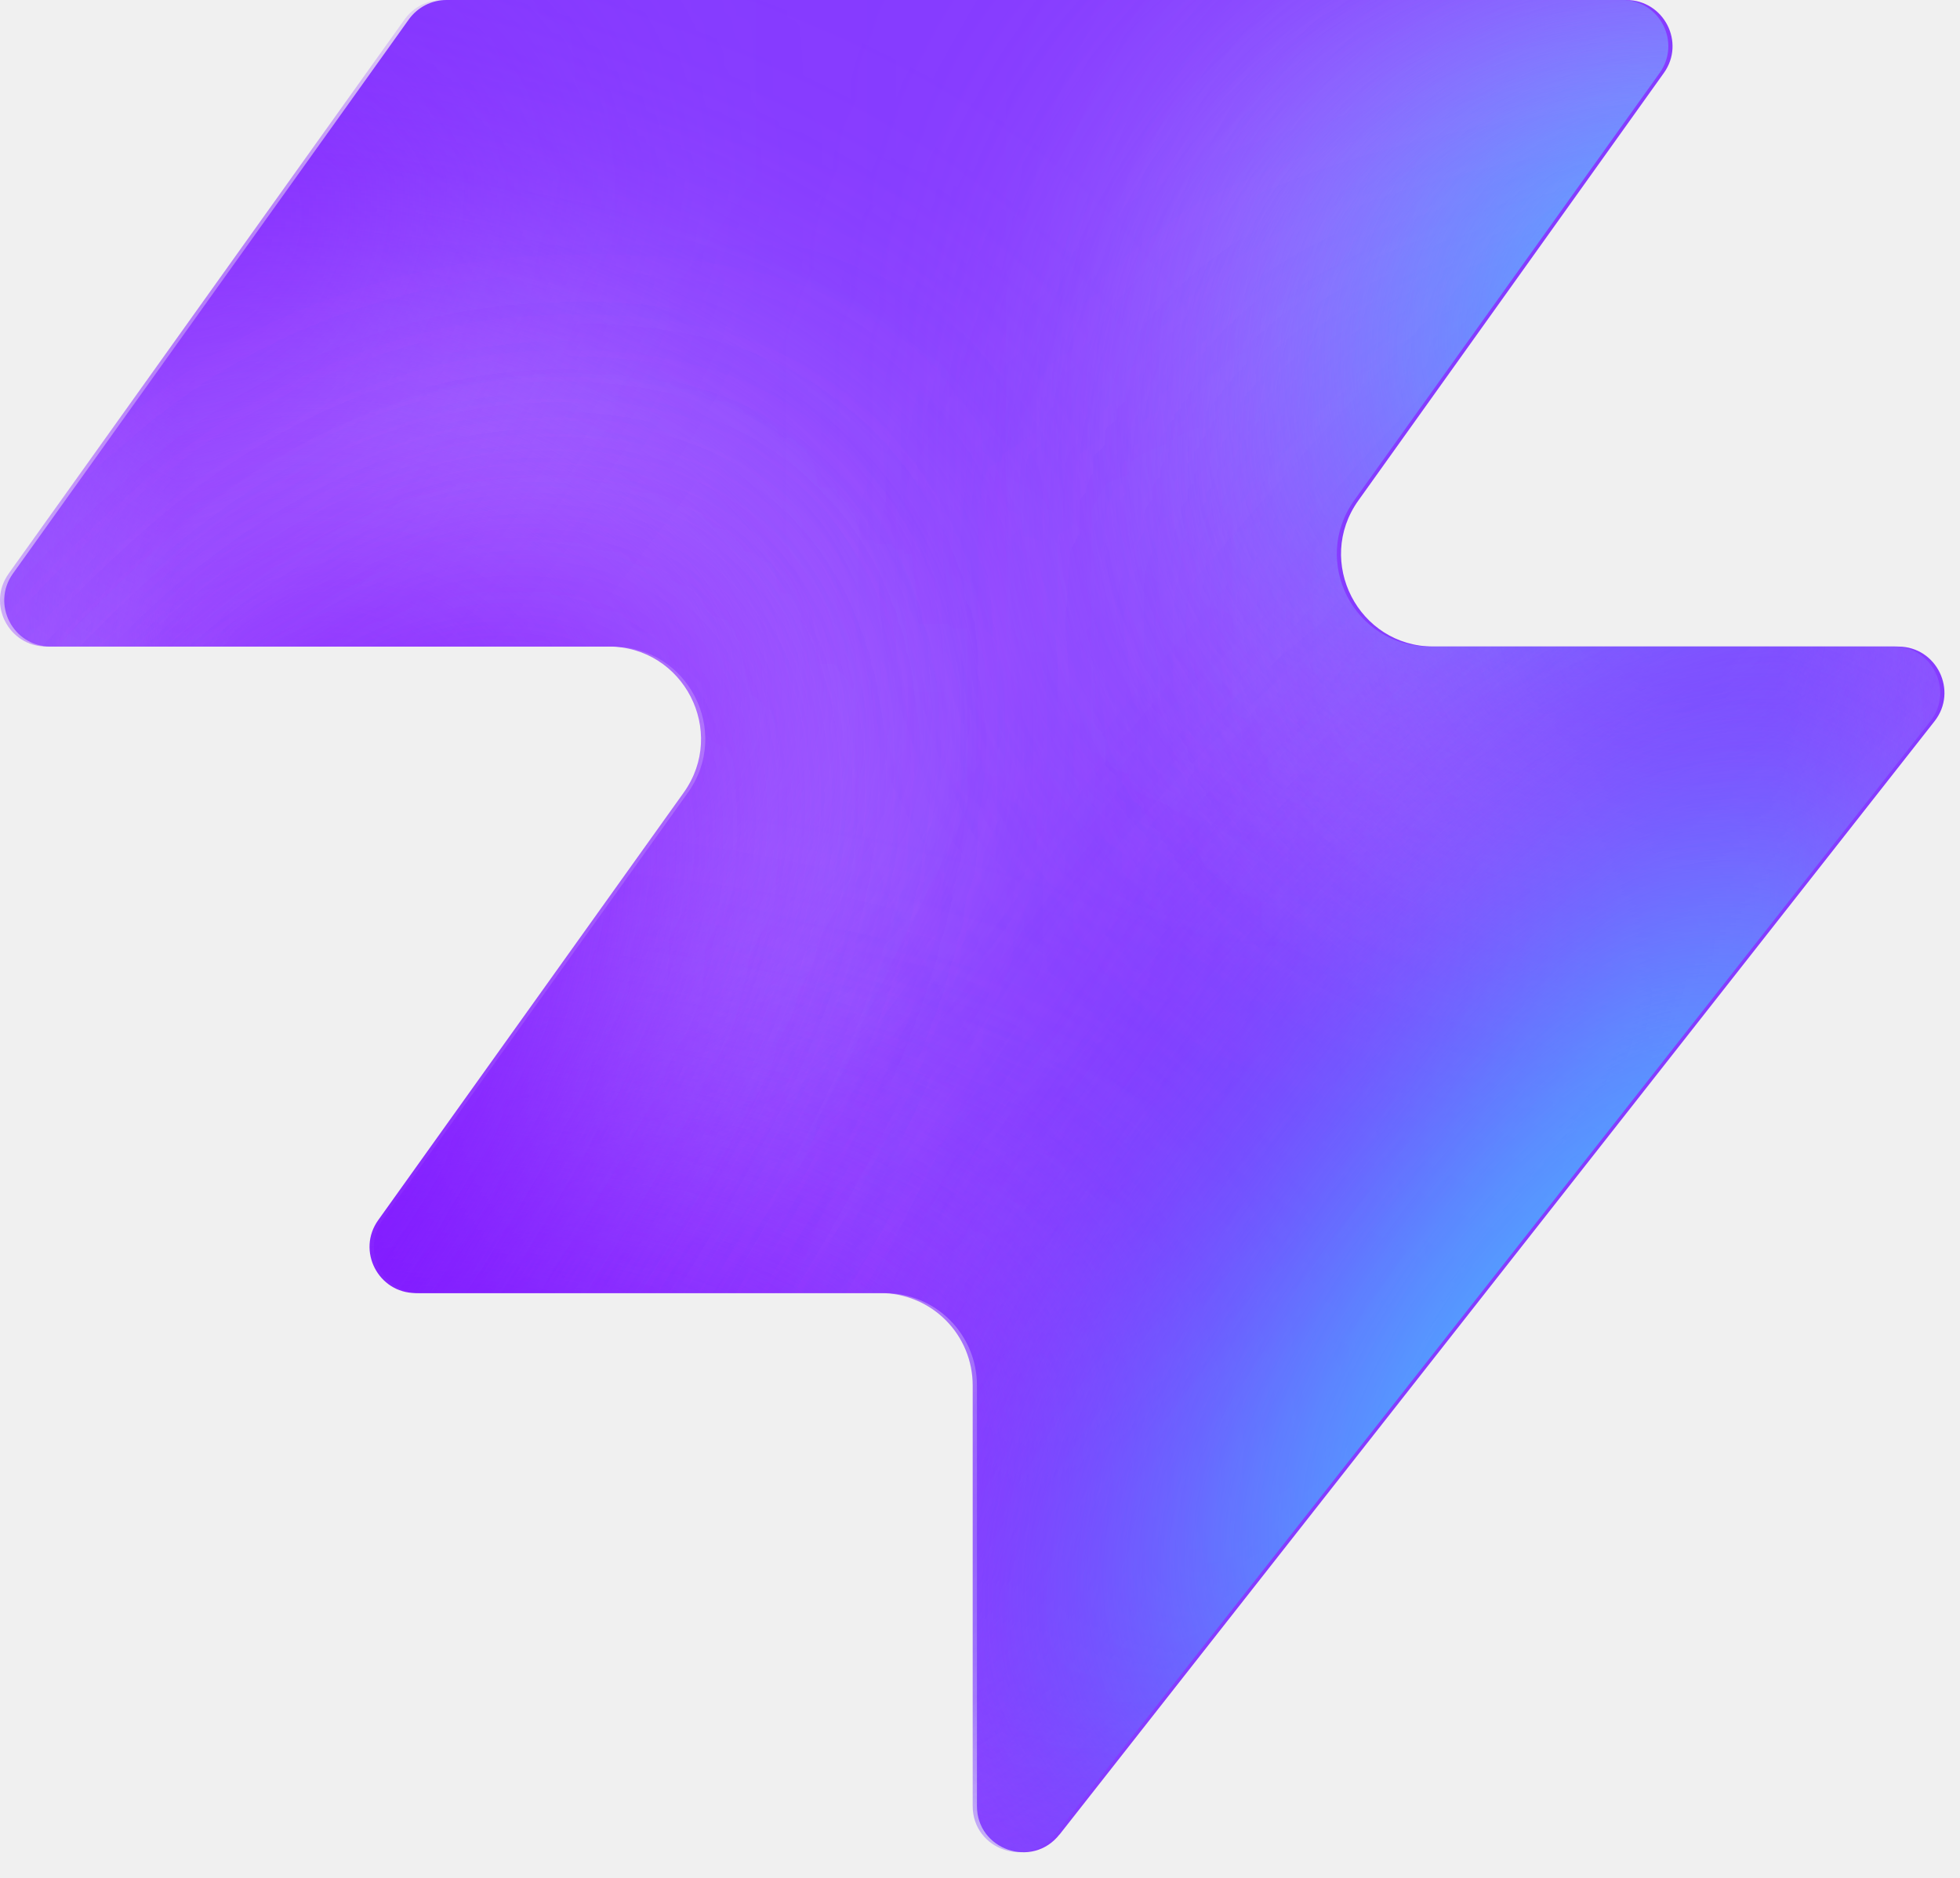
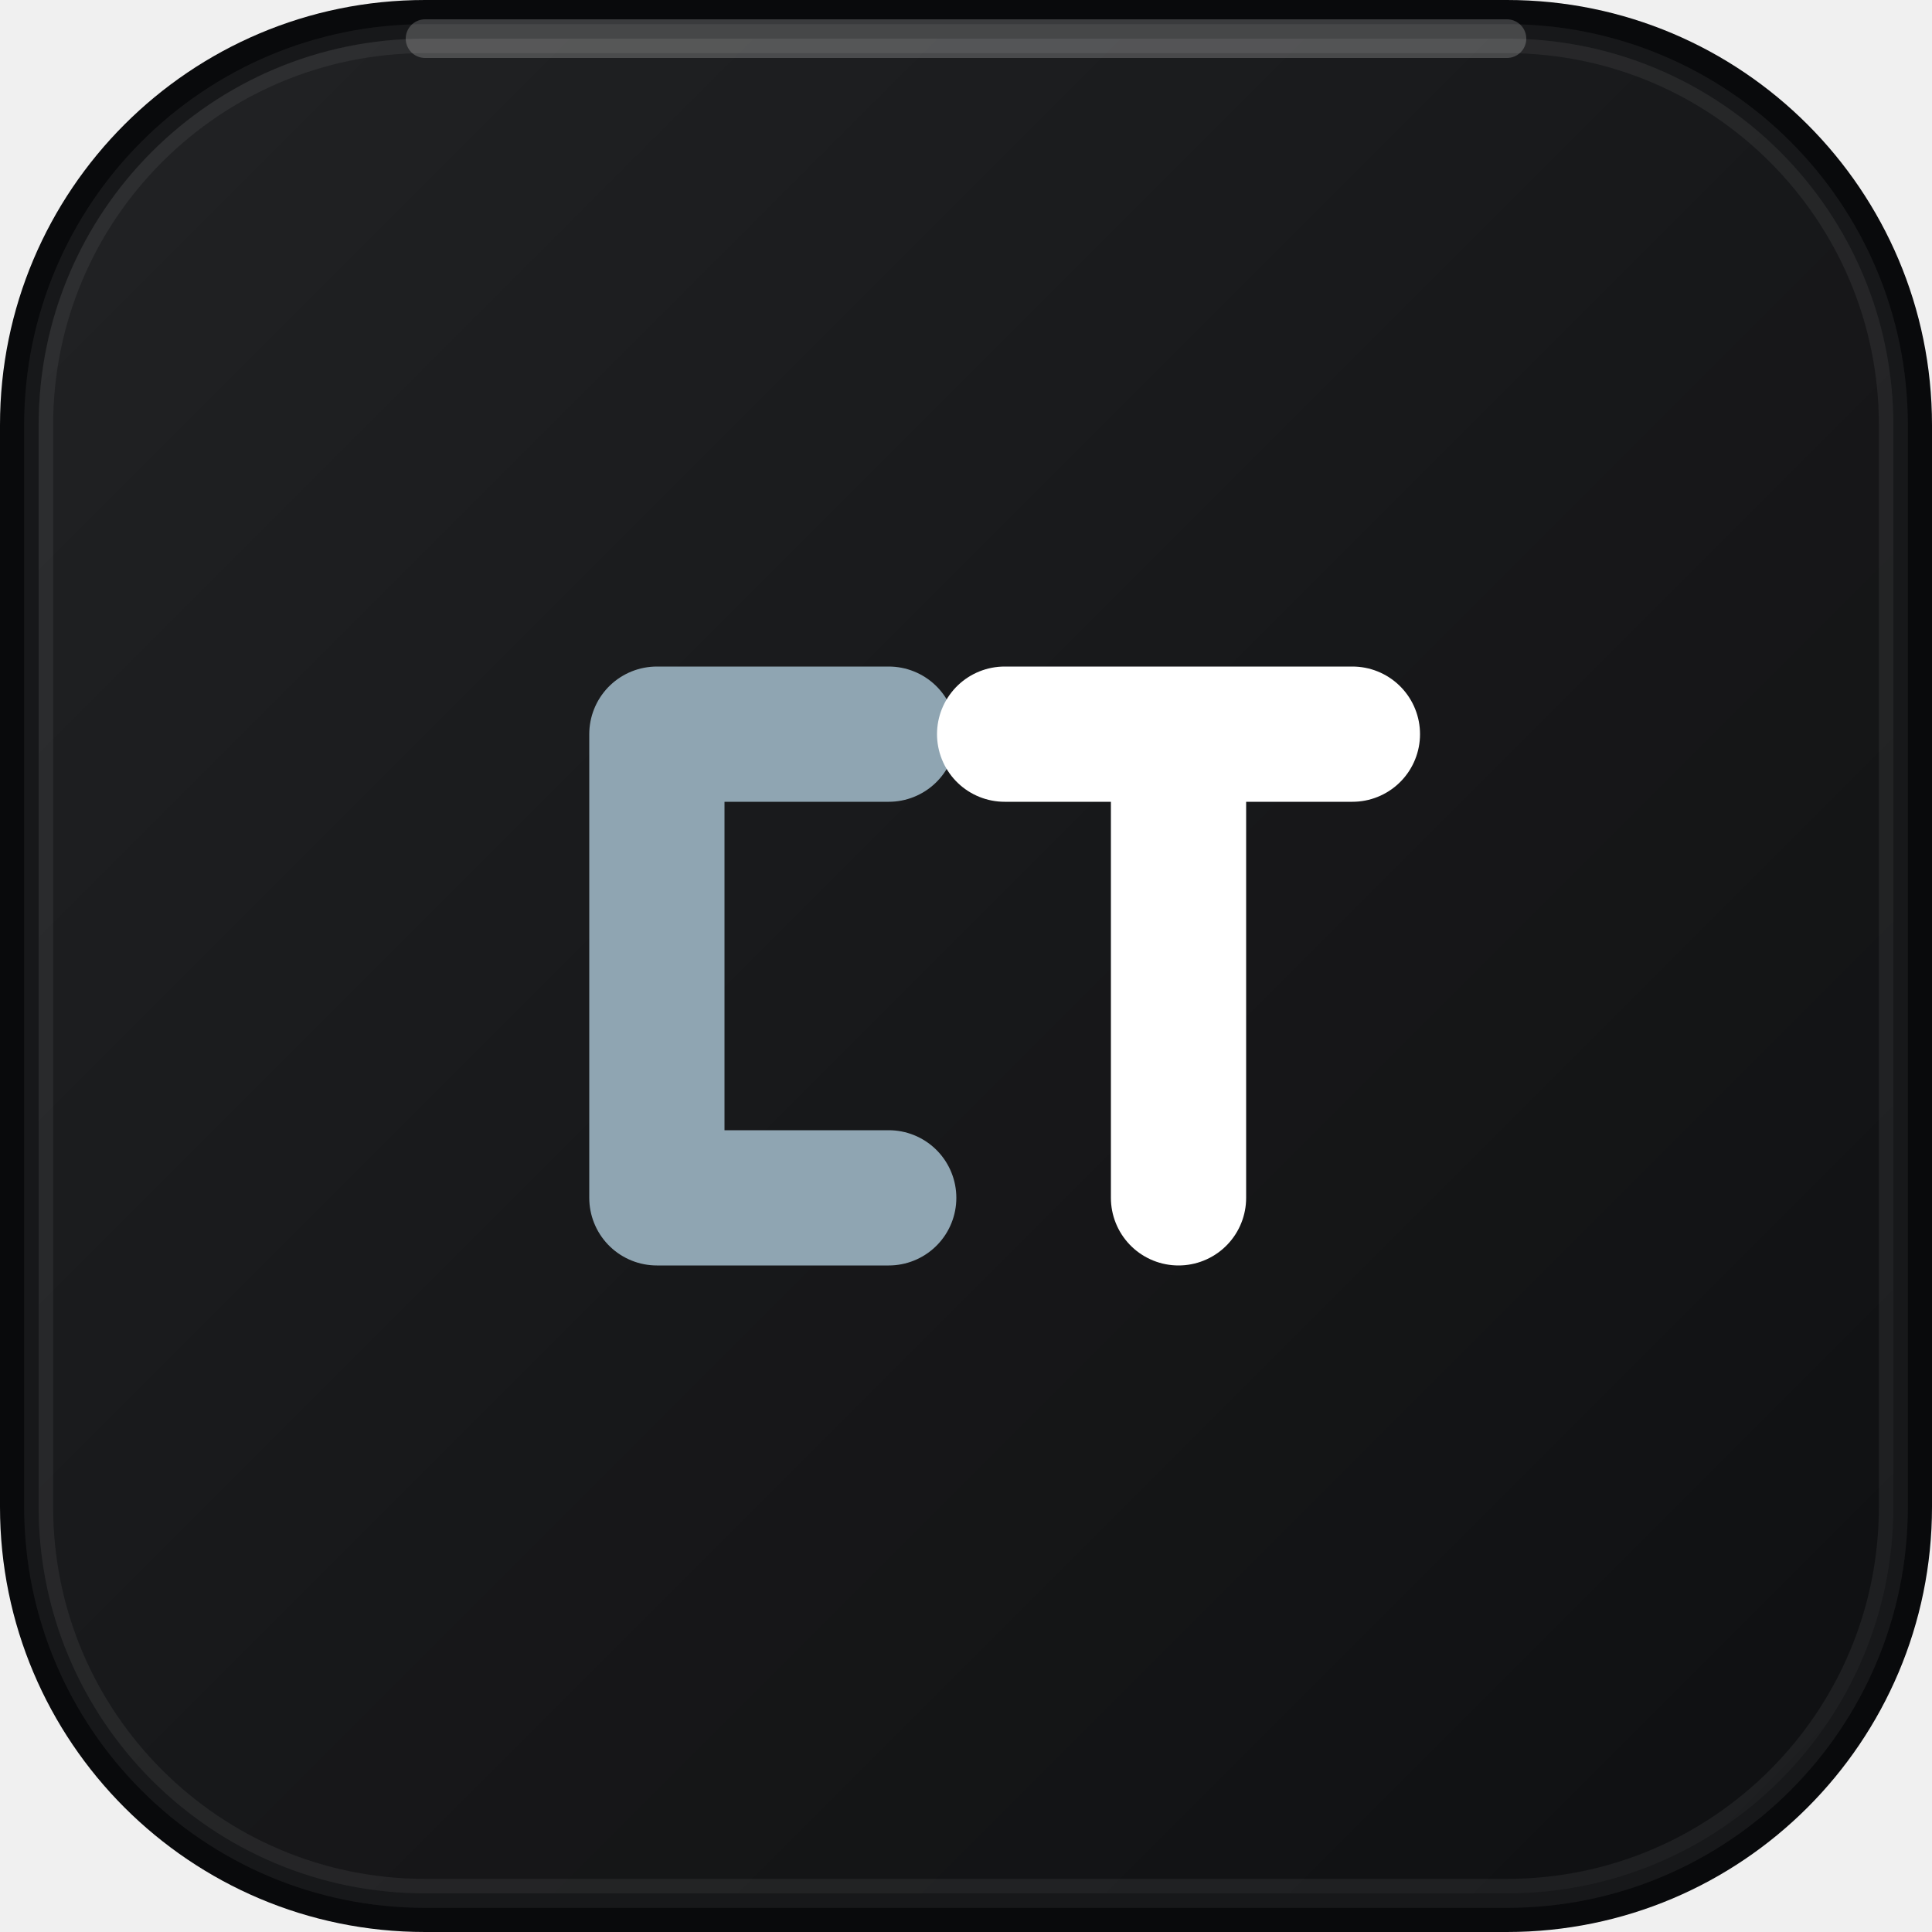
- <svg xmlns="http://www.w3.org/2000/svg" width="48" height="46" fill="none" viewBox="0 0 48 46">
-   <path fill="#863bff" d="M25.946 44.938c-.664.845-2.021.375-2.021-.698V33.937a2.26 2.26 0 0 0-2.262-2.262H10.287c-.92 0-1.456-1.04-.92-1.788l7.48-10.471c1.07-1.497 0-3.578-1.842-3.578H1.237c-.92 0-1.456-1.04-.92-1.788L10.013.474c.214-.297.556-.474.92-.474h28.894c.92 0 1.456 1.04.92 1.788l-7.48 10.471c-1.07 1.498 0 3.579 1.842 3.579h11.377c.943 0 1.473 1.088.89 1.83L25.947 44.94z" style="fill:#863bff;fill:color(display-p3 .525 .23 1);fill-opacity:1" />
-   <mask id="a" width="48" height="46" x="0" y="0" maskUnits="userSpaceOnUse" style="mask-type:alpha">
-     <path fill="#000" d="M25.842 44.938c-.664.844-2.021.375-2.021-.698V33.937a2.26 2.26 0 0 0-2.262-2.262H10.183c-.92 0-1.456-1.04-.92-1.788l7.48-10.471c1.07-1.498 0-3.579-1.842-3.579H1.133c-.92 0-1.456-1.04-.92-1.787L9.91.473c.214-.297.556-.474.92-.474h28.894c.92 0 1.456 1.04.92 1.788l-7.48 10.471c-1.07 1.498 0 3.578 1.842 3.578h11.377c.943 0 1.473 1.088.89 1.832L25.843 44.94z" style="fill:#000;fill-opacity:1" />
-   </mask>
-   <g mask="url(#a)">
-     <g filter="url(#b)">
-       <ellipse cx="5.508" cy="14.704" fill="#ede6ff" rx="5.508" ry="14.704" style="fill:#ede6ff;fill:color(display-p3 .927 .903 1);fill-opacity:1" transform="matrix(.00324 1 1 -.00324 -4.47 31.516)" />
-     </g>
-     <g filter="url(#c)">
-       <ellipse cx="10.399" cy="29.851" fill="#ede6ff" rx="10.399" ry="29.851" style="fill:#ede6ff;fill:color(display-p3 .927 .903 1);fill-opacity:1" transform="matrix(.00324 1 1 -.00324 -39.328 7.883)" />
-     </g>
-     <g filter="url(#d)">
-       <ellipse cx="5.508" cy="30.487" fill="#7e14ff" rx="5.508" ry="30.487" style="fill:#7e14ff;fill:color(display-p3 .492 .077 1);fill-opacity:1" transform="rotate(89.814 -25.913 -14.639)scale(1 -1)" />
-     </g>
-     <g filter="url(#e)">
-       <ellipse cx="5.508" cy="30.599" fill="#7e14ff" rx="5.508" ry="30.599" style="fill:#7e14ff;fill:color(display-p3 .492 .077 1);fill-opacity:1" transform="rotate(89.814 -32.644 -3.334)scale(1 -1)" />
-     </g>
-     <g filter="url(#f)">
-       <ellipse cx="5.508" cy="30.599" fill="#7e14ff" rx="5.508" ry="30.599" style="fill:#7e14ff;fill:color(display-p3 .492 .077 1);fill-opacity:1" transform="matrix(.00324 1 1 -.00324 -34.34 30.47)" />
-     </g>
-     <g filter="url(#g)">
-       <ellipse cx="14.072" cy="22.078" fill="#ede6ff" rx="14.072" ry="22.078" style="fill:#ede6ff;fill:color(display-p3 .927 .903 1);fill-opacity:1" transform="rotate(93.35 24.506 48.493)scale(-1 1)" />
-     </g>
-     <g filter="url(#h)">
-       <ellipse cx="3.47" cy="21.501" fill="#7e14ff" rx="3.47" ry="21.501" style="fill:#7e14ff;fill:color(display-p3 .492 .077 1);fill-opacity:1" transform="rotate(89.009 28.708 47.59)scale(-1 1)" />
-     </g>
-     <g filter="url(#i)">
-       <ellipse cx="3.47" cy="21.501" fill="#7e14ff" rx="3.47" ry="21.501" style="fill:#7e14ff;fill:color(display-p3 .492 .077 1);fill-opacity:1" transform="rotate(89.009 28.708 47.59)scale(-1 1)" />
-     </g>
-     <g filter="url(#j)">
-       <ellipse cx=".387" cy="8.972" fill="#7e14ff" rx="4.407" ry="29.108" style="fill:#7e14ff;fill:color(display-p3 .492 .077 1);fill-opacity:1" transform="rotate(39.51 .387 8.972)" />
-     </g>
-     <g filter="url(#k)">
-       <ellipse cx="47.523" cy="-6.092" fill="#7e14ff" rx="4.407" ry="29.108" style="fill:#7e14ff;fill:color(display-p3 .492 .077 1);fill-opacity:1" transform="rotate(37.892 47.523 -6.092)" />
-     </g>
-     <g filter="url(#l)">
-       <ellipse cx="41.412" cy="6.333" fill="#47bfff" rx="5.971" ry="9.665" style="fill:#47bfff;fill:color(display-p3 .28 .748 1);fill-opacity:1" transform="rotate(37.892 41.412 6.333)" />
-     </g>
-     <g filter="url(#m)">
-       <ellipse cx="-1.879" cy="38.332" fill="#7e14ff" rx="4.407" ry="29.108" style="fill:#7e14ff;fill:color(display-p3 .492 .077 1);fill-opacity:1" transform="rotate(37.892 -1.88 38.332)" />
-     </g>
-     <g filter="url(#n)">
-       <ellipse cx="-1.879" cy="38.332" fill="#7e14ff" rx="4.407" ry="29.108" style="fill:#7e14ff;fill:color(display-p3 .492 .077 1);fill-opacity:1" transform="rotate(37.892 -1.88 38.332)" />
-     </g>
-     <g filter="url(#o)">
-       <ellipse cx="35.651" cy="29.907" fill="#7e14ff" rx="4.407" ry="29.108" style="fill:#7e14ff;fill:color(display-p3 .492 .077 1);fill-opacity:1" transform="rotate(37.892 35.651 29.907)" />
-     </g>
-     <g filter="url(#p)">
-       <ellipse cx="38.418" cy="32.4" fill="#47bfff" rx="5.971" ry="15.297" style="fill:#47bfff;fill:color(display-p3 .28 .748 1);fill-opacity:1" transform="rotate(37.892 38.418 32.4)" />
-     </g>
+ <svg xmlns="http://www.w3.org/2000/svg" viewBox="0 0 100 100" width="100" height="100">
+   <defs>
+     <linearGradient id="glass" x1="0%" y1="0%" x2="100%" y2="100%">
+       <stop offset="0%" stop-color="#ffffff" stop-opacity="0.10" />
+       <stop offset="100%" stop-color="#ffffff" stop-opacity="0.02" />
+     </linearGradient>
+   </defs>
+   <rect width="100" height="100" rx="22" fill="#090a0c" />
+   <rect x="2" y="2" width="96" height="96" rx="20" fill="url(#glass)" />
+   <path d="M 22 2 L 78 2" stroke="#ffffff" stroke-opacity="0.2" stroke-width="2" stroke-linecap="round" />
+   <rect x="2" y="2" width="96" height="96" rx="20" fill="none" stroke="#ffffff" stroke-opacity="0.06" stroke-width="1.5" />
+   <g fill="none" stroke-width="7" stroke-linecap="round" stroke-linejoin="round">
+     <path d="M46 38 H34 V62 H46" stroke="#8fa5b2" />
+     <path d="M52 38 H70 M61 38 V62" stroke="#ffffff" />
  </g>
-   <defs>
-     <filter id="b" width="60.045" height="41.654" x="-19.77" y="16.149" color-interpolation-filters="sRGB" filterUnits="userSpaceOnUse">
-       <feFlood flood-opacity="0" result="BackgroundImageFix" />
-       <feBlend in="SourceGraphic" in2="BackgroundImageFix" result="shape" />
-       <feGaussianBlur result="effect1_foregroundBlur_2002_17158" stdDeviation="7.659" />
-     </filter>
-     <filter id="c" width="90.34" height="51.437" x="-54.613" y="-7.533" color-interpolation-filters="sRGB" filterUnits="userSpaceOnUse">
-       <feFlood flood-opacity="0" result="BackgroundImageFix" />
-       <feBlend in="SourceGraphic" in2="BackgroundImageFix" result="shape" />
-       <feGaussianBlur result="effect1_foregroundBlur_2002_17158" stdDeviation="7.659" />
-     </filter>
-     <filter id="d" width="79.355" height="29.4" x="-49.64" y="2.03" color-interpolation-filters="sRGB" filterUnits="userSpaceOnUse">
-       <feFlood flood-opacity="0" result="BackgroundImageFix" />
-       <feBlend in="SourceGraphic" in2="BackgroundImageFix" result="shape" />
-       <feGaussianBlur result="effect1_foregroundBlur_2002_17158" stdDeviation="4.596" />
-     </filter>
-     <filter id="e" width="79.579" height="29.4" x="-45.045" y="20.029" color-interpolation-filters="sRGB" filterUnits="userSpaceOnUse">
-       <feFlood flood-opacity="0" result="BackgroundImageFix" />
-       <feBlend in="SourceGraphic" in2="BackgroundImageFix" result="shape" />
-       <feGaussianBlur result="effect1_foregroundBlur_2002_17158" stdDeviation="4.596" />
-     </filter>
-     <filter id="f" width="79.579" height="29.4" x="-43.513" y="21.178" color-interpolation-filters="sRGB" filterUnits="userSpaceOnUse">
-       <feFlood flood-opacity="0" result="BackgroundImageFix" />
-       <feBlend in="SourceGraphic" in2="BackgroundImageFix" result="shape" />
-       <feGaussianBlur result="effect1_foregroundBlur_2002_17158" stdDeviation="4.596" />
-     </filter>
-     <filter id="g" width="74.749" height="58.852" x="15.756" y="-17.901" color-interpolation-filters="sRGB" filterUnits="userSpaceOnUse">
-       <feFlood flood-opacity="0" result="BackgroundImageFix" />
-       <feBlend in="SourceGraphic" in2="BackgroundImageFix" result="shape" />
-       <feGaussianBlur result="effect1_foregroundBlur_2002_17158" stdDeviation="7.659" />
-     </filter>
-     <filter id="h" width="61.377" height="25.362" x="23.548" y="2.284" color-interpolation-filters="sRGB" filterUnits="userSpaceOnUse">
-       <feFlood flood-opacity="0" result="BackgroundImageFix" />
-       <feBlend in="SourceGraphic" in2="BackgroundImageFix" result="shape" />
-       <feGaussianBlur result="effect1_foregroundBlur_2002_17158" stdDeviation="4.596" />
-     </filter>
-     <filter id="i" width="61.377" height="25.362" x="23.548" y="2.284" color-interpolation-filters="sRGB" filterUnits="userSpaceOnUse">
-       <feFlood flood-opacity="0" result="BackgroundImageFix" />
-       <feBlend in="SourceGraphic" in2="BackgroundImageFix" result="shape" />
-       <feGaussianBlur result="effect1_foregroundBlur_2002_17158" stdDeviation="4.596" />
-     </filter>
-     <filter id="j" width="56.045" height="63.649" x="-27.636" y="-22.853" color-interpolation-filters="sRGB" filterUnits="userSpaceOnUse">
-       <feFlood flood-opacity="0" result="BackgroundImageFix" />
-       <feBlend in="SourceGraphic" in2="BackgroundImageFix" result="shape" />
-       <feGaussianBlur result="effect1_foregroundBlur_2002_17158" stdDeviation="4.596" />
-     </filter>
-     <filter id="k" width="54.814" height="64.646" x="20.116" y="-38.415" color-interpolation-filters="sRGB" filterUnits="userSpaceOnUse">
-       <feFlood flood-opacity="0" result="BackgroundImageFix" />
-       <feBlend in="SourceGraphic" in2="BackgroundImageFix" result="shape" />
-       <feGaussianBlur result="effect1_foregroundBlur_2002_17158" stdDeviation="4.596" />
-     </filter>
-     <filter id="l" width="33.541" height="35.313" x="24.641" y="-11.323" color-interpolation-filters="sRGB" filterUnits="userSpaceOnUse">
-       <feFlood flood-opacity="0" result="BackgroundImageFix" />
-       <feBlend in="SourceGraphic" in2="BackgroundImageFix" result="shape" />
-       <feGaussianBlur result="effect1_foregroundBlur_2002_17158" stdDeviation="4.596" />
-     </filter>
-     <filter id="m" width="54.814" height="64.646" x="-29.286" y="6.009" color-interpolation-filters="sRGB" filterUnits="userSpaceOnUse">
-       <feFlood flood-opacity="0" result="BackgroundImageFix" />
-       <feBlend in="SourceGraphic" in2="BackgroundImageFix" result="shape" />
-       <feGaussianBlur result="effect1_foregroundBlur_2002_17158" stdDeviation="4.596" />
-     </filter>
-     <filter id="n" width="54.814" height="64.646" x="-29.286" y="6.009" color-interpolation-filters="sRGB" filterUnits="userSpaceOnUse">
-       <feFlood flood-opacity="0" result="BackgroundImageFix" />
-       <feBlend in="SourceGraphic" in2="BackgroundImageFix" result="shape" />
-       <feGaussianBlur result="effect1_foregroundBlur_2002_17158" stdDeviation="4.596" />
-     </filter>
-     <filter id="o" width="54.814" height="64.646" x="8.244" y="-2.416" color-interpolation-filters="sRGB" filterUnits="userSpaceOnUse">
-       <feFlood flood-opacity="0" result="BackgroundImageFix" />
-       <feBlend in="SourceGraphic" in2="BackgroundImageFix" result="shape" />
-       <feGaussianBlur result="effect1_foregroundBlur_2002_17158" stdDeviation="4.596" />
-     </filter>
-     <filter id="p" width="39.409" height="43.623" x="18.713" y="10.588" color-interpolation-filters="sRGB" filterUnits="userSpaceOnUse">
-       <feFlood flood-opacity="0" result="BackgroundImageFix" />
-       <feBlend in="SourceGraphic" in2="BackgroundImageFix" result="shape" />
-       <feGaussianBlur result="effect1_foregroundBlur_2002_17158" stdDeviation="4.596" />
-     </filter>
-   </defs>
</svg>
